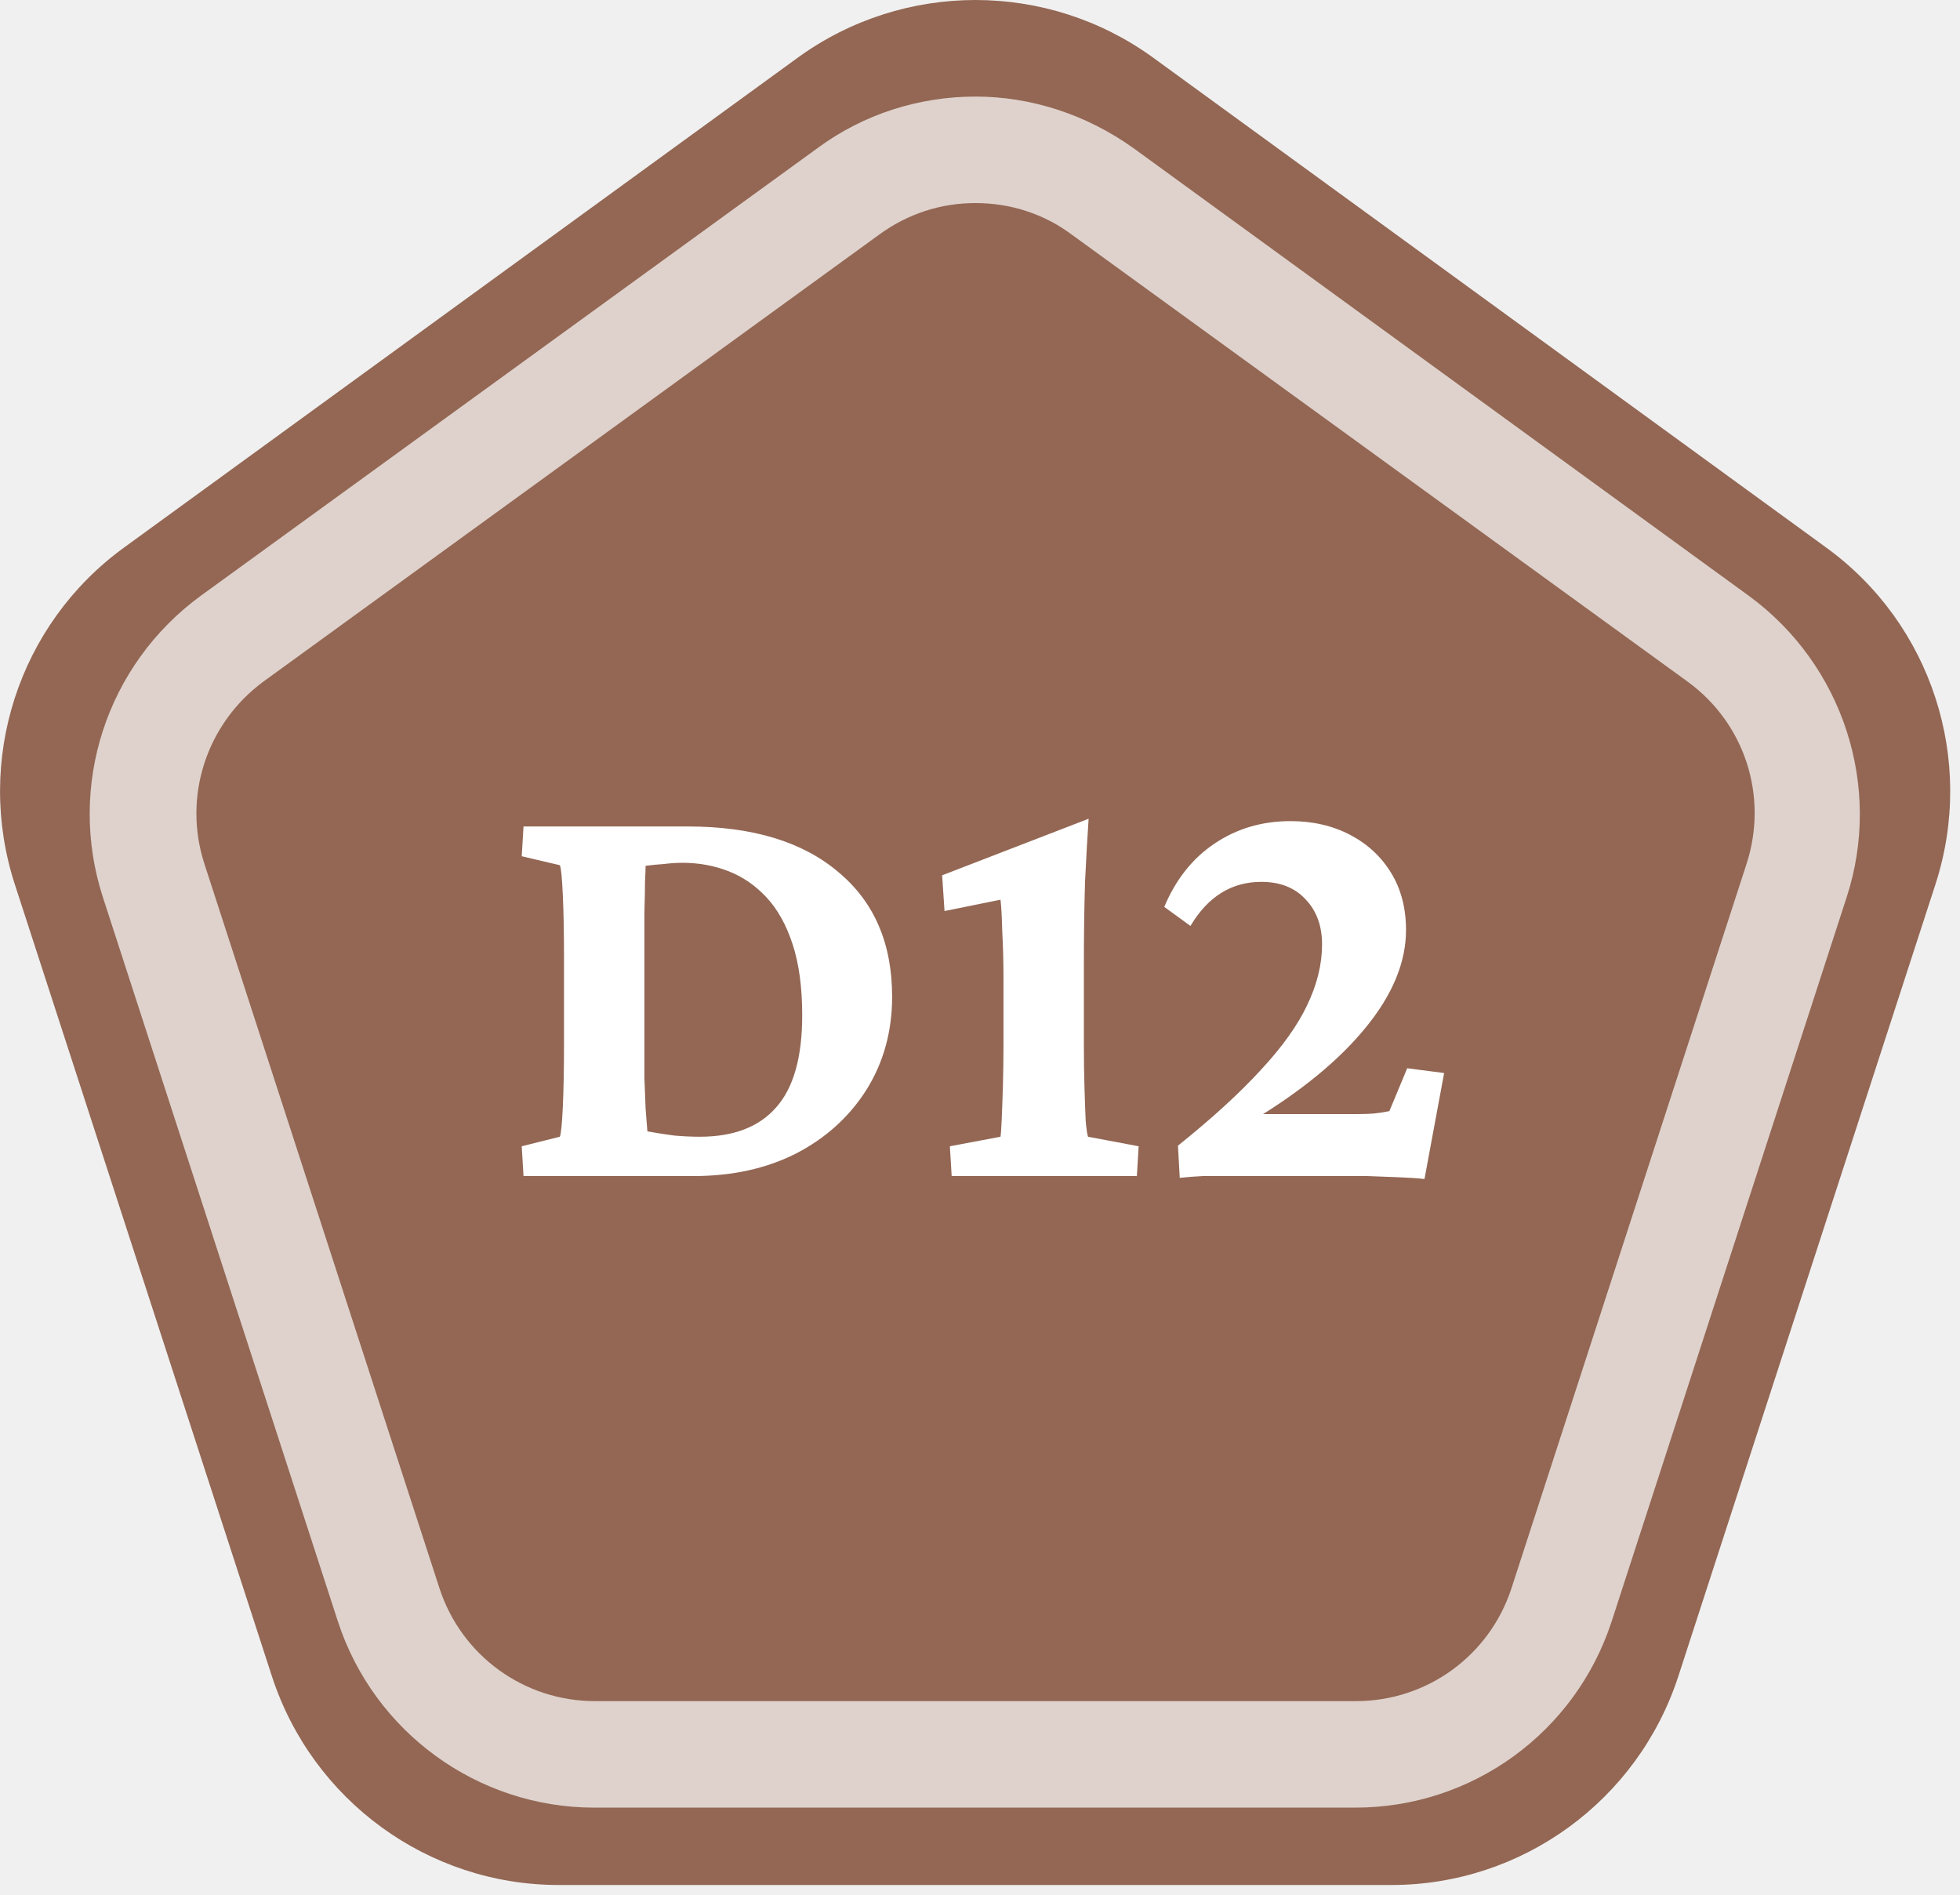
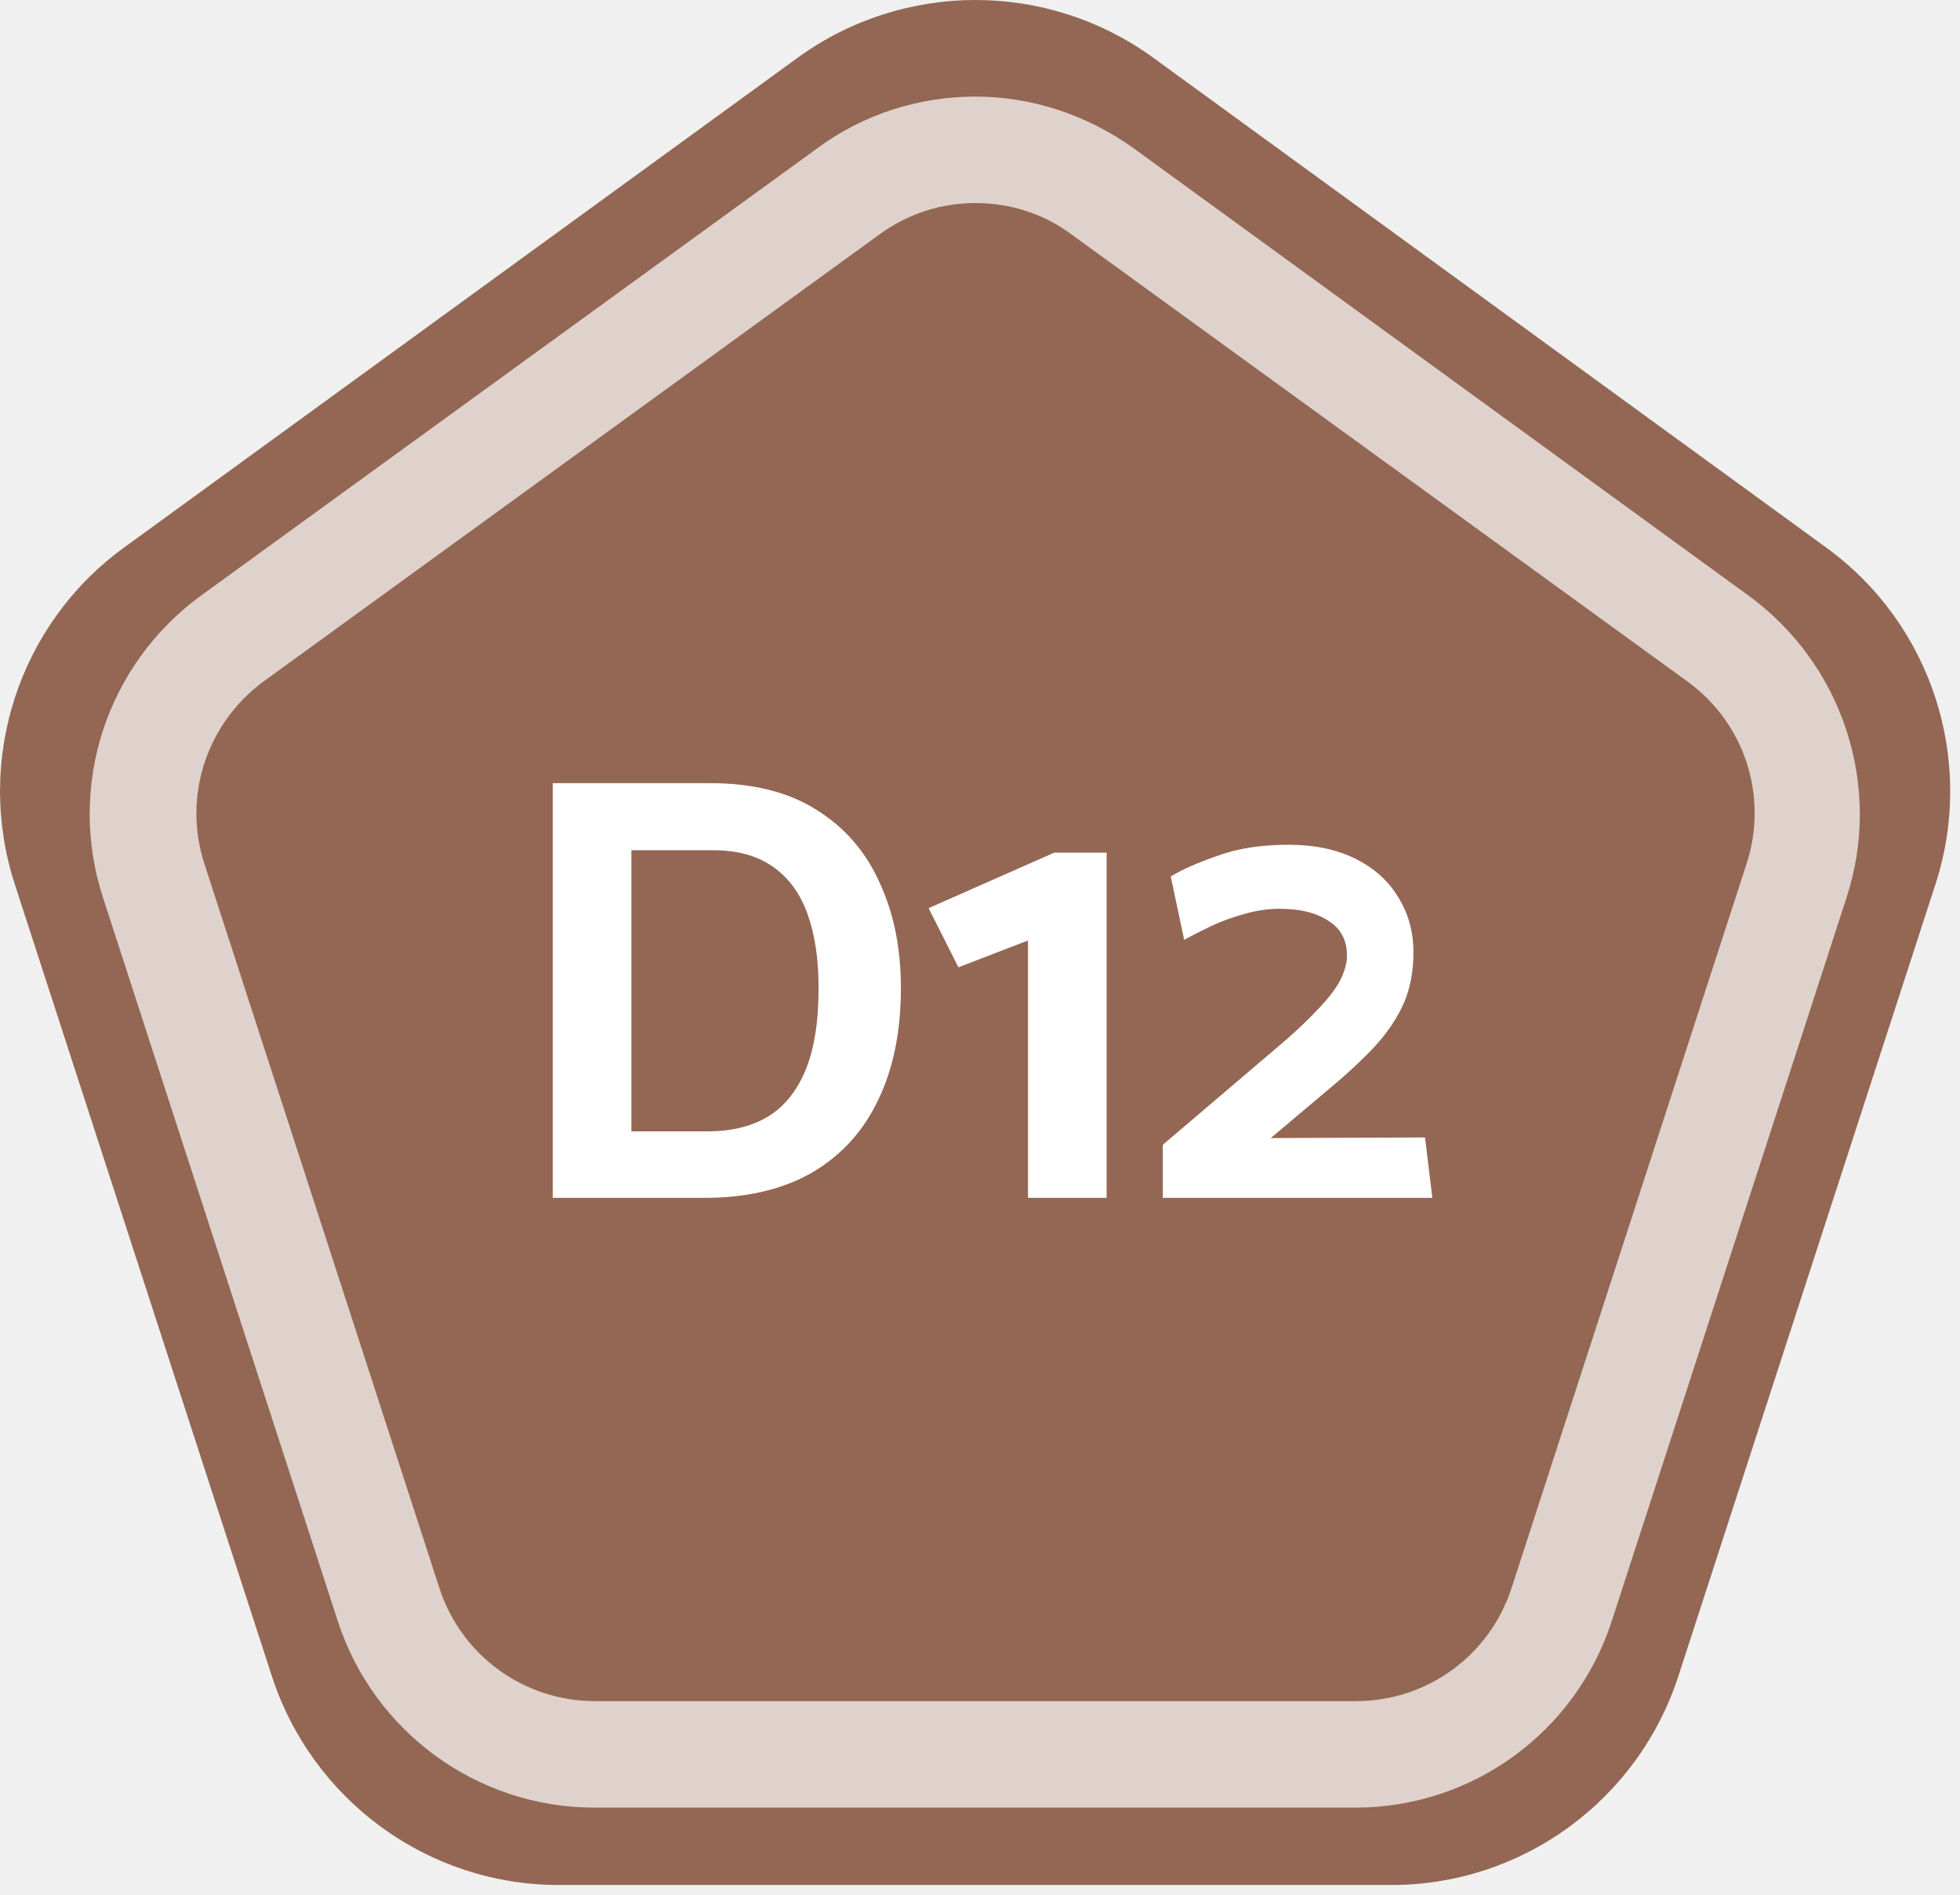
<svg xmlns="http://www.w3.org/2000/svg" width="90" height="87" viewBox="0 0 90 87" fill="none">
  <g clip-path="url(#clip0_2001_2)">
    <g clip-path="url(#clip1_2001_2)">
      <path d="M36.642 2.641L5.705 25.135C0.848 28.655 -1.174 34.915 0.685 40.62L12.486 76.969C14.344 82.674 19.658 86.553 25.656 86.553H63.896C69.894 86.553 75.208 82.674 77.066 76.969L88.868 40.62C90.726 34.915 88.705 28.655 83.847 25.135L52.942 2.641C48.085 -0.88 41.5 -0.88 36.642 2.641Z" fill="#936754" />
      <g opacity="0.7">
        <path d="M44.792 9.324C46.39 9.324 47.922 9.813 49.193 10.758L77.49 31.296C80.131 33.219 81.207 36.577 80.196 39.674L69.405 72.926C68.395 76.023 65.526 78.11 62.266 78.11H27.319C24.059 78.11 21.19 76.023 20.179 72.926L9.389 39.674C8.378 36.577 9.487 33.219 12.095 31.296L40.391 10.758C41.695 9.813 43.195 9.324 44.792 9.324ZM44.792 4.434C42.249 4.434 39.674 5.216 37.523 6.813L9.226 27.351C4.89 30.514 3.064 36.088 4.727 41.206L15.518 74.458C17.18 79.544 21.94 83 27.286 83H62.233C67.612 83 72.339 79.544 74.002 74.458L84.793 41.206C86.455 36.121 84.629 30.514 80.294 27.351L52.062 6.813C49.878 5.249 47.335 4.434 44.792 4.434Z" fill="white" />
      </g>
-       <path d="M24.039 37.949H31.586C34.539 37.949 36.836 38.642 38.477 40.027C40.135 41.395 40.965 43.309 40.965 45.77C40.965 47.355 40.573 48.777 39.789 50.035C39.005 51.275 37.93 52.25 36.562 52.961C35.195 53.654 33.628 54 31.859 54H24.039L23.957 52.633L25.707 52.195C25.762 52.068 25.807 51.612 25.844 50.828C25.88 50.026 25.898 49.078 25.898 47.984V43.965C25.898 42.835 25.88 41.878 25.844 41.094C25.807 40.292 25.762 39.836 25.707 39.727L23.957 39.316L24.039 37.949ZM29.645 39.754C29.645 39.882 29.635 40.128 29.617 40.492C29.617 40.839 29.608 41.303 29.59 41.887C29.59 42.452 29.59 43.145 29.59 43.965V47.984C29.59 48.458 29.59 48.96 29.59 49.488C29.608 49.999 29.626 50.473 29.645 50.91C29.681 51.348 29.708 51.694 29.727 51.949C30.128 52.022 30.538 52.086 30.957 52.141C31.376 52.177 31.768 52.195 32.133 52.195C33.682 52.195 34.849 51.749 35.633 50.855C36.435 49.962 36.836 48.55 36.836 46.617C36.836 45.341 36.69 44.257 36.398 43.363C36.107 42.47 35.706 41.75 35.195 41.203C34.685 40.656 34.102 40.255 33.445 40C32.789 39.745 32.087 39.617 31.34 39.617C31.066 39.617 30.784 39.635 30.492 39.672C30.219 39.69 29.936 39.717 29.645 39.754ZM49.77 47.984C49.77 48.677 49.779 49.324 49.797 49.926C49.815 50.527 49.833 51.038 49.852 51.457C49.888 51.858 49.925 52.104 49.961 52.195L52.285 52.633L52.203 54H43.699L43.617 52.633L45.941 52.195C45.96 52.086 45.978 51.831 45.996 51.43C46.014 51.01 46.033 50.5 46.051 49.898C46.069 49.279 46.078 48.641 46.078 47.984V44.895C46.078 44.184 46.06 43.482 46.023 42.789C46.005 42.096 45.978 41.604 45.941 41.312L43.371 41.832L43.262 40.191L49.988 37.594C49.934 38.378 49.879 39.335 49.824 40.465C49.788 41.595 49.77 42.862 49.77 44.266V47.984ZM54.172 54.082L54.09 52.605C55.658 51.348 56.925 50.19 57.891 49.133C58.875 48.075 59.586 47.082 60.023 46.152C60.479 45.204 60.707 44.275 60.707 43.363C60.707 42.507 60.452 41.814 59.941 41.285C59.449 40.757 58.775 40.492 57.918 40.492C56.551 40.492 55.466 41.167 54.664 42.516L53.461 41.641C53.99 40.383 54.755 39.417 55.758 38.742C56.779 38.05 57.945 37.703 59.258 37.703C60.279 37.703 61.19 37.913 61.992 38.332C62.794 38.751 63.423 39.335 63.879 40.082C64.335 40.829 64.562 41.704 64.562 42.707C64.562 44.184 63.943 45.678 62.703 47.191C61.482 48.686 59.75 50.108 57.508 51.457V51.156H62.266C62.612 51.156 62.885 51.147 63.086 51.129C63.286 51.111 63.523 51.074 63.797 51.02L64.617 49.051L66.312 49.27L65.41 54.137C65.1 54.1 64.699 54.073 64.207 54.055C63.715 54.036 63.241 54.018 62.785 54C62.329 54 61.965 54 61.691 54H56.277C55.949 54 55.603 54 55.238 54C54.874 54.018 54.518 54.046 54.172 54.082Z" fill="white" />
+       <path d="M32.604 55H25.38V35.96H32.604C34.583 35.96 36.216 36.371 37.504 37.192C38.792 37.995 39.753 39.105 40.388 40.524C41.041 41.924 41.368 43.539 41.368 45.368C41.368 47.347 41.023 49.055 40.332 50.492C39.66 51.911 38.671 53.012 37.364 53.796C36.076 54.561 34.489 54.963 32.604 55ZM32.744 39.04H28.992V51.948H32.52C33.565 51.948 34.461 51.733 35.208 51.304C35.973 50.856 36.561 50.147 36.972 49.176C37.383 48.205 37.588 46.936 37.588 45.368C37.588 44.043 37.42 42.913 37.084 41.98C36.748 41.028 36.216 40.3 35.488 39.796C34.779 39.292 33.864 39.04 32.744 39.04ZM50.815 55H47.203V43.184L44.011 44.416L42.639 41.7L48.407 39.152H50.815V55ZM59.163 38.788C60.358 38.788 61.385 39.003 62.243 39.432C63.102 39.861 63.755 40.449 64.203 41.196C64.67 41.943 64.903 42.783 64.903 43.716C64.903 44.575 64.763 45.34 64.483 46.012C64.203 46.665 63.783 47.309 63.223 47.944C62.663 48.56 61.926 49.251 61.011 50.016L58.351 52.256L65.435 52.228L65.771 55H53.395V52.564L59.051 47.748C59.667 47.207 60.181 46.712 60.591 46.264C61.021 45.816 61.338 45.396 61.543 45.004C61.749 44.593 61.851 44.22 61.851 43.884C61.851 43.175 61.571 42.643 61.011 42.288C60.451 41.915 59.705 41.728 58.771 41.728C58.211 41.728 57.651 41.812 57.091 41.98C56.55 42.129 56.046 42.316 55.579 42.54C55.113 42.764 54.711 42.969 54.375 43.156L53.759 40.244C54.282 39.927 55.001 39.609 55.915 39.292C56.83 38.956 57.913 38.788 59.163 38.788Z" fill="white" />
    </g>
  </g>
  <defs>
    <clipPath id="clip0_2001_2">
      <rect width="89.67" height="86.64" fill="white" />
    </clipPath>
    <clipPath id="clip1_2001_2">
      <rect width="89.585" height="86.553" fill="white" />
    </clipPath>
  </defs>
</svg>
